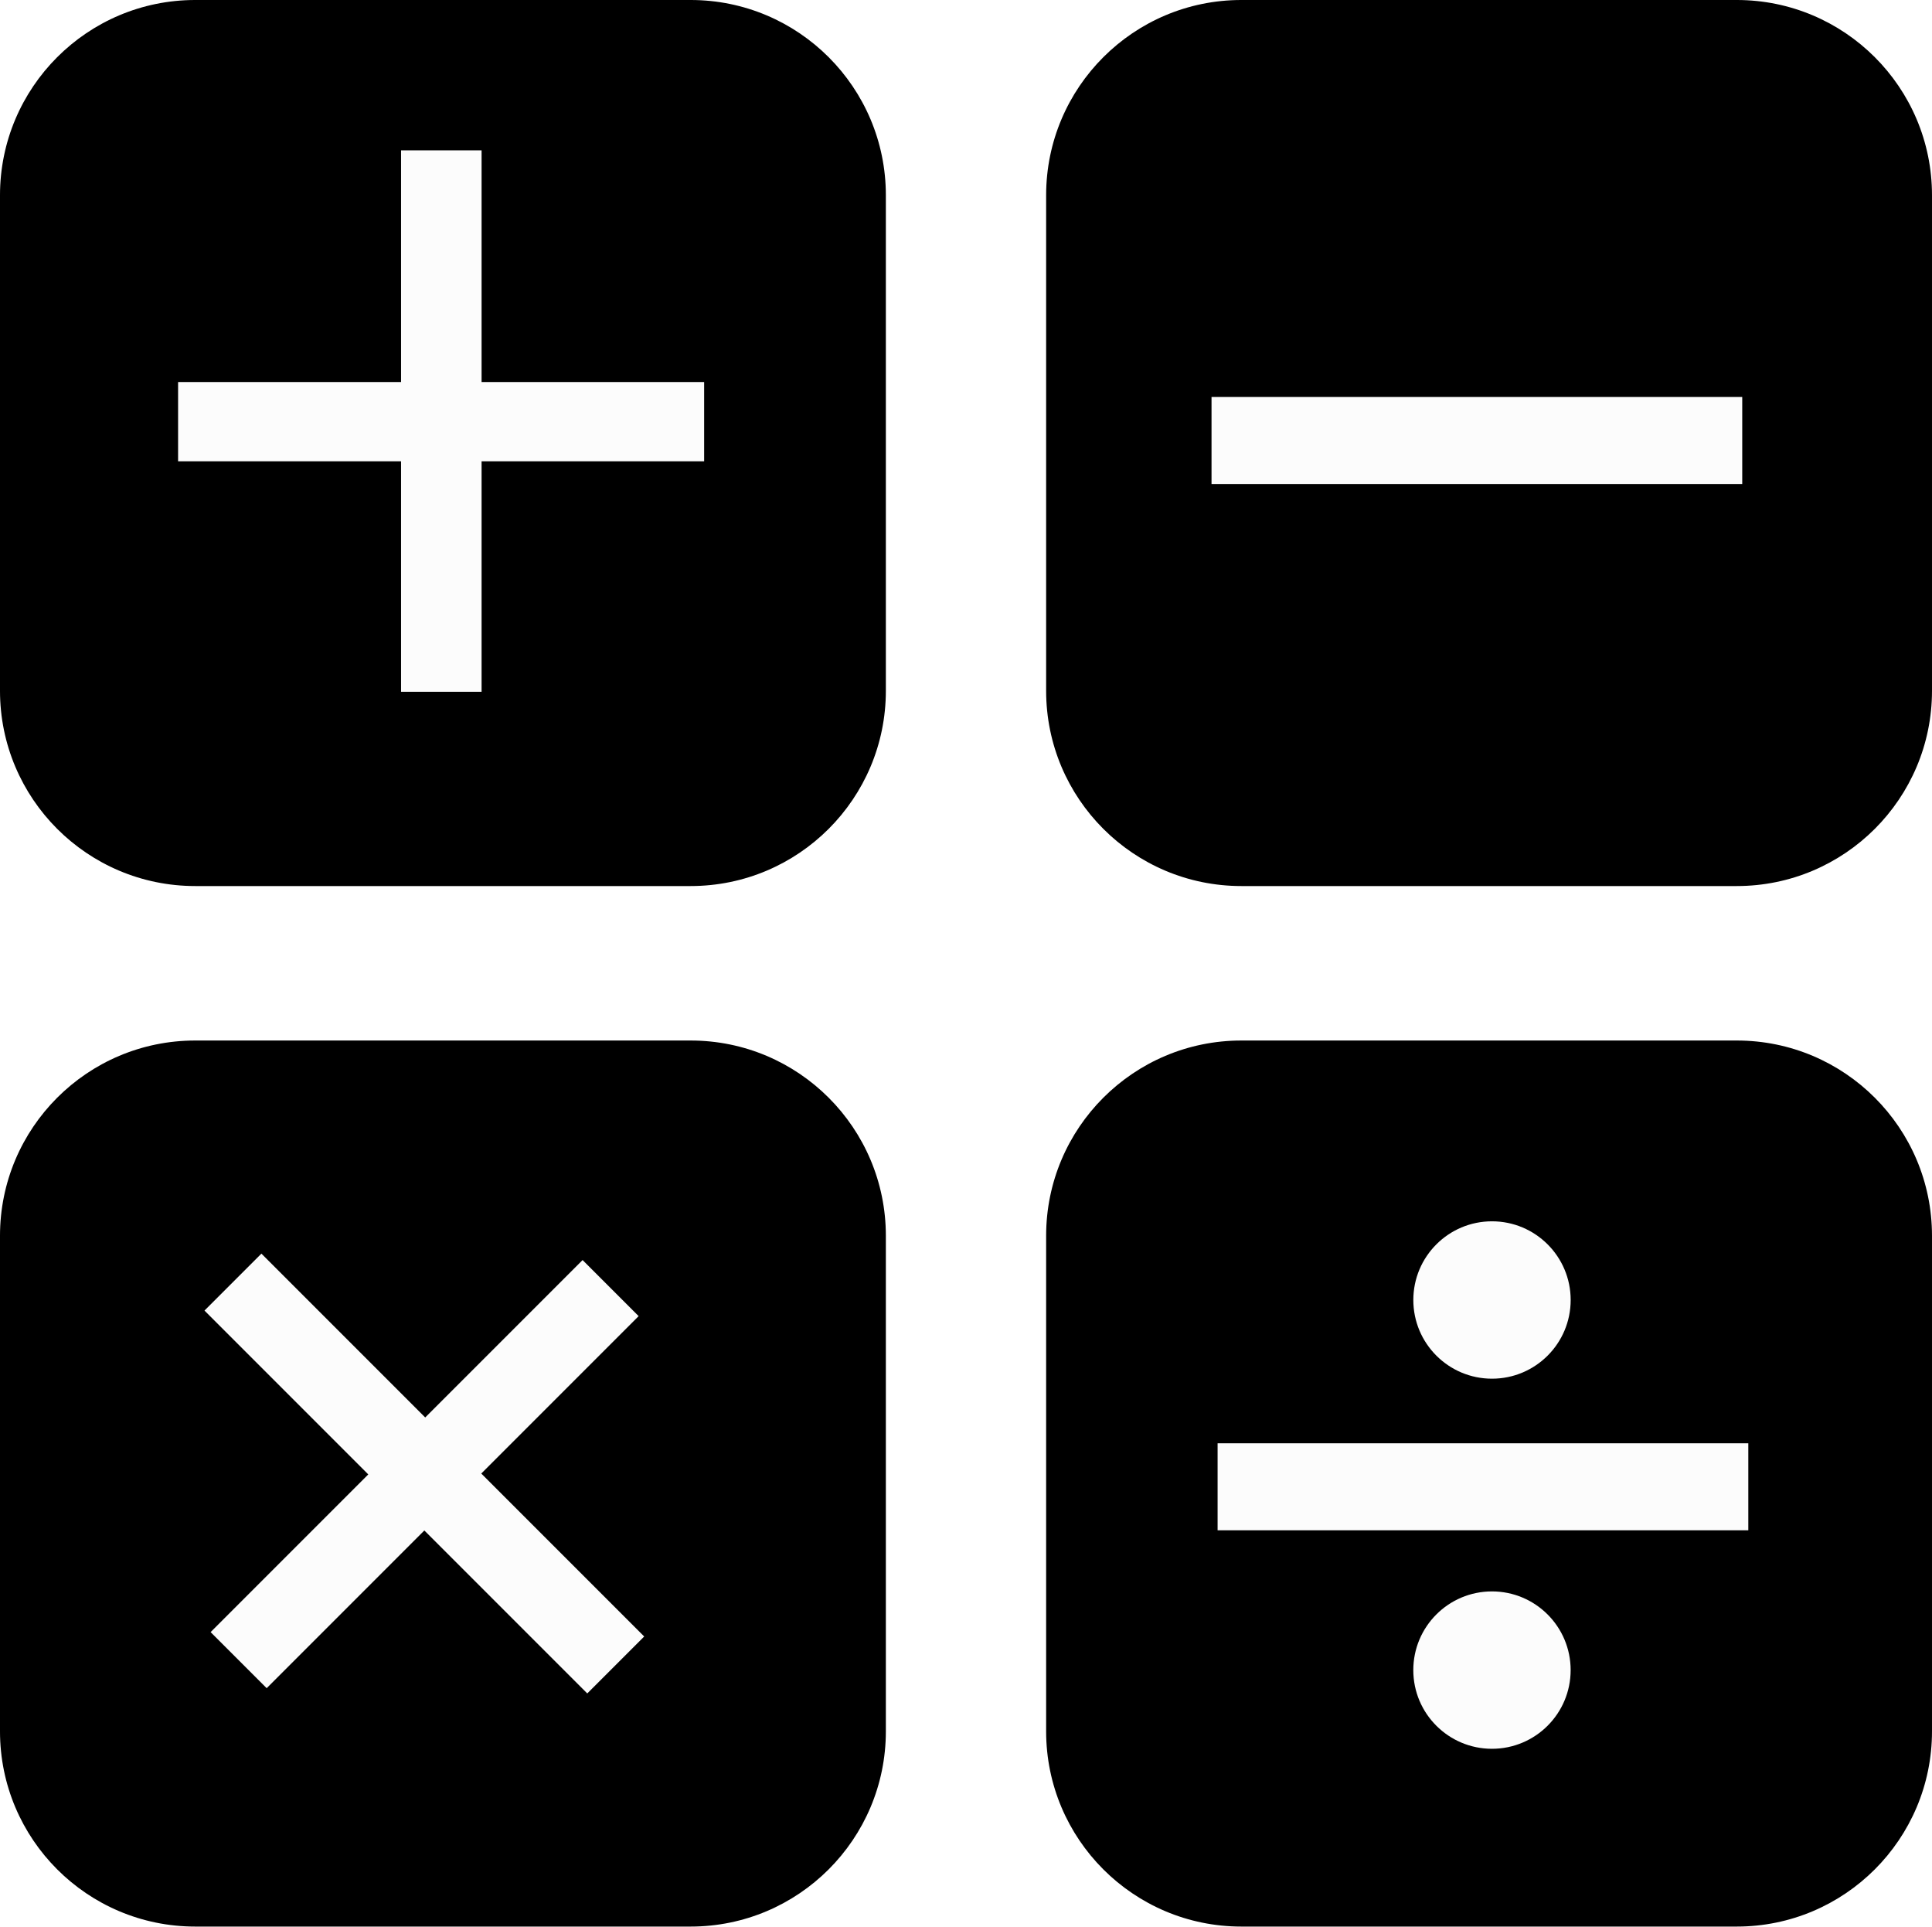
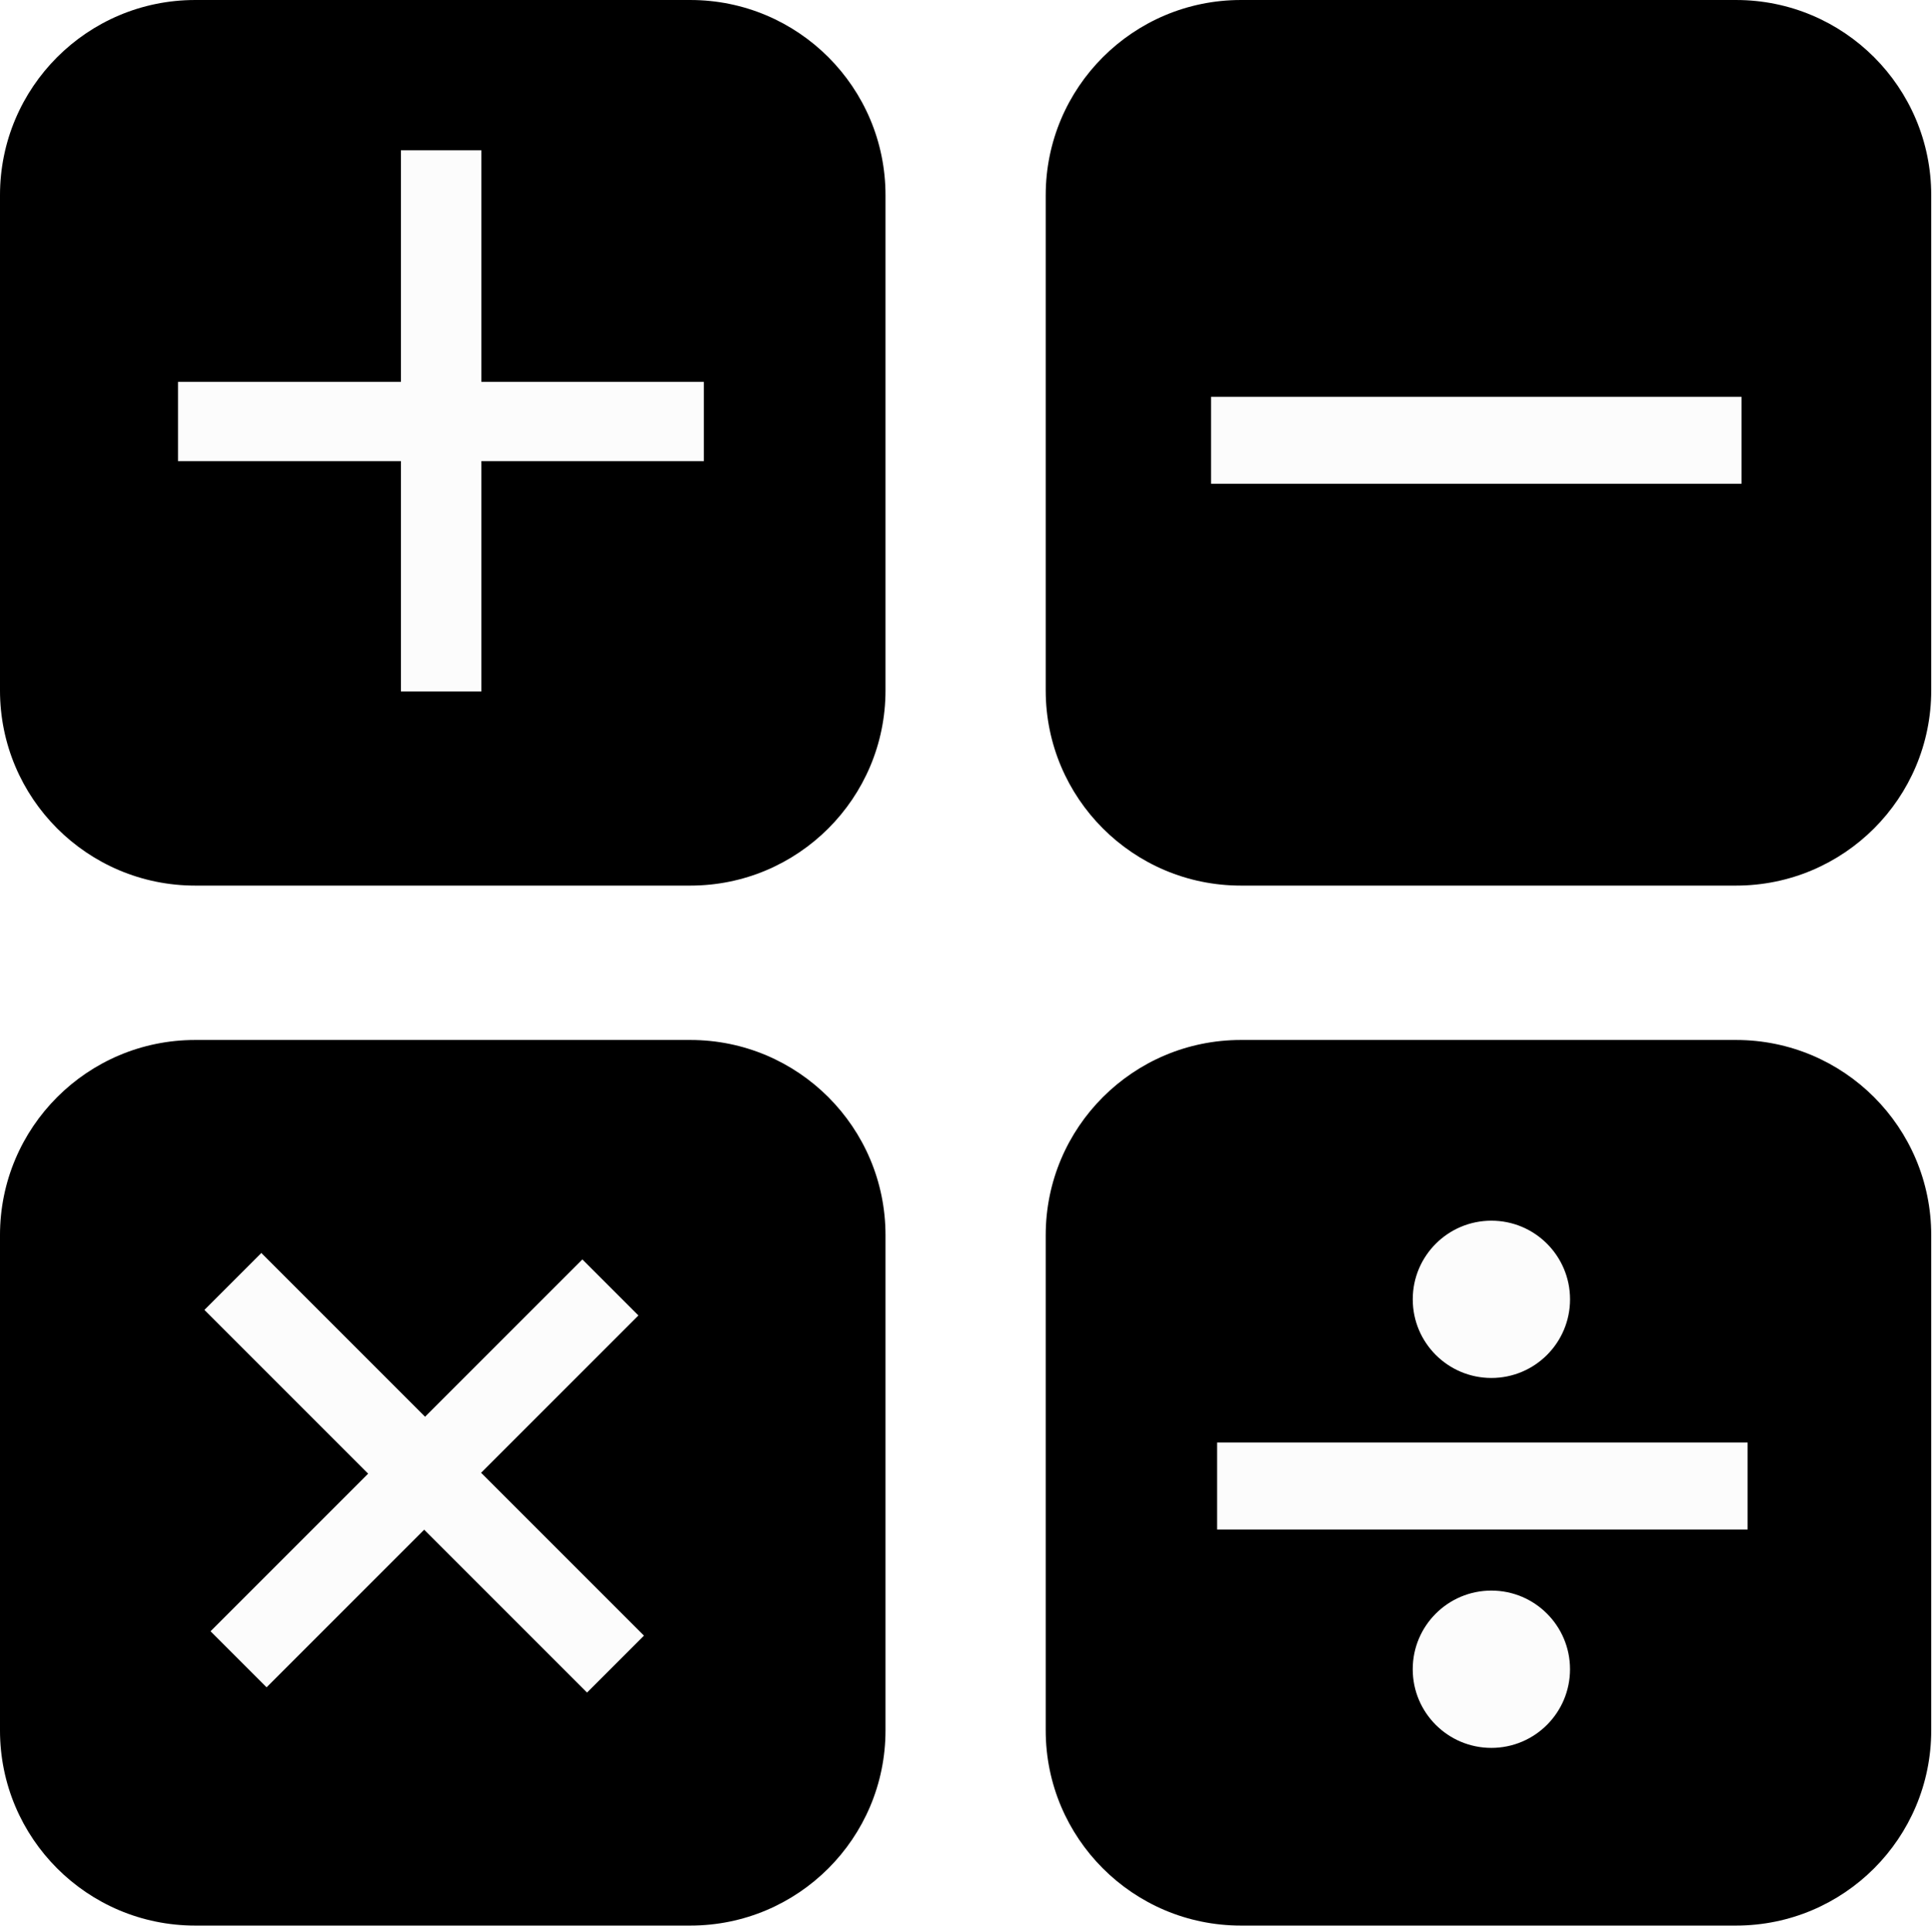
- <svg xmlns="http://www.w3.org/2000/svg" width="73.109mm" height="72.888mm" viewBox="0 0 73.109 72.888" version="1.1" id="svg8">
-   <defs id="defs2" />
-   <g id="layer2" style="display:inline" transform="translate(-9.042137,-8.601061)">
-     <rect style="fill:#000000;fill-opacity:1;fill-rule:evenodd;stroke:none;stroke-width:0.265;stroke-linecap:butt;stroke-linejoin:round;stroke-miterlimit:4;stroke-dasharray:none;stroke-opacity:1;paint-order:normal" id="rect901" width="33.522" height="33.522" x="9.042" y="8.601" ry="7.388" />
-     <rect ry="7.388" y="8.601" x="48.629" height="33.522" width="33.522" id="rect4606" style="fill:#000000;fill-opacity:1;fill-rule:evenodd;stroke:none;stroke-width:0.265;stroke-linecap:butt;stroke-linejoin:round;stroke-miterlimit:4;stroke-dasharray:none;stroke-opacity:1;paint-order:normal" />
-     <rect style="fill:#000000;fill-opacity:1;fill-rule:evenodd;stroke:none;stroke-width:0.265;stroke-linecap:butt;stroke-linejoin:round;stroke-miterlimit:4;stroke-dasharray:none;stroke-opacity:1;paint-order:normal" id="rect4608" width="33.522" height="33.522" x="48.629" y="47.967" ry="7.388" />
-     <rect ry="7.388" y="47.967" x="9.042" height="33.522" width="33.522" id="rect4610" style="fill:#000000;fill-opacity:1;fill-rule:evenodd;stroke:none;stroke-width:0.265;stroke-linecap:butt;stroke-linejoin:round;stroke-miterlimit:4;stroke-dasharray:none;stroke-opacity:1;paint-order:normal" />
+ <svg xmlns="http://www.w3.org/2000/svg" id="svg8" width="276.317" height="275.484" version="1.1" viewBox="0 0 73.109 72.888">
+   <g style="display:inline" id="layer2" transform="translate(-9.042137,-8.601061)">
+     <rect id="rect901" width="33.522" height="33.522" x="9.042" y="8.601" ry="7.388" style="fill:#000;fill-opacity:1;fill-rule:evenodd;stroke:none;stroke-width:.265;stroke-linecap:butt;stroke-linejoin:round;stroke-miterlimit:4;stroke-dasharray:none;stroke-opacity:1;paint-order:normal" />
+     <rect style="fill:#000;fill-opacity:1;fill-rule:evenodd;stroke:none;stroke-width:.265;stroke-linecap:butt;stroke-linejoin:round;stroke-miterlimit:4;stroke-dasharray:none;stroke-opacity:1;paint-order:normal" id="rect4606" width="33.522" height="33.522" x="48.629" y="8.601" ry="7.388" />
+     <rect id="rect4608" width="33.522" height="33.522" x="48.629" y="47.967" ry="7.388" style="fill:#000;fill-opacity:1;fill-rule:evenodd;stroke:none;stroke-width:.265;stroke-linecap:butt;stroke-linejoin:round;stroke-miterlimit:4;stroke-dasharray:none;stroke-opacity:1;paint-order:normal" />
+     <rect style="fill:#000;fill-opacity:1;fill-rule:evenodd;stroke:none;stroke-width:.265;stroke-linecap:butt;stroke-linejoin:round;stroke-miterlimit:4;stroke-dasharray:none;stroke-opacity:1;paint-order:normal" id="rect4610" width="33.522" height="33.522" x="9.042" y="47.967" ry="7.388" />
  </g>
-   <g id="layer3" style="display:inline" transform="translate(-9.042137,-8.601061)">
-     <text xml:space="preserve" style="font-style:normal;font-variant:normal;font-weight:normal;font-stretch:normal;font-size:2.381px;line-height:125%;font-family:Sans;-inkscape-font-specification:Helvetica;text-align:start;letter-spacing:0px;word-spacing:0px;text-anchor:start;fill:#000000;fill-opacity:1;stroke:none;stroke-width:0.265px;stroke-linecap:butt;stroke-linejoin:miter;stroke-opacity:1" x="-26.024" y="23.929" id="text4615">
-       <tspan id="tspan4613" x="-26.024" y="26.074" style="line-height:25.344px;stroke-width:0.265px" />
-     </text>
-     <text xml:space="preserve" style="font-style:normal;font-variant:normal;font-weight:normal;font-stretch:normal;font-size:2.381px;line-height:125%;font-family:Sans;-inkscape-font-specification:Helvetica;text-align:start;letter-spacing:0px;word-spacing:0px;text-anchor:start;fill:#000000;fill-opacity:1;stroke:none;stroke-width:0.265px;stroke-linecap:butt;stroke-linejoin:miter;stroke-opacity:1" x="-6.862" y="27.153" id="text4619">
-       <tspan id="tspan4617" x="-6.862" y="29.298" style="stroke-width:0.265px" />
-     </text>
-     <text xml:space="preserve" style="font-style:normal;font-variant:normal;font-weight:normal;font-stretch:normal;font-size:2.381px;line-height:125%;font-family:Sans;-inkscape-font-specification:Helvetica;text-align:start;letter-spacing:0px;word-spacing:0px;text-anchor:start;fill:#000000;fill-opacity:1;stroke:none;stroke-width:0.265px;stroke-linecap:butt;stroke-linejoin:miter;stroke-opacity:1" x="-22.716" y="52.268" id="text4635">
-       <tspan id="tspan4633" x="-22.716" y="54.413" style="font-style:normal;font-variant:normal;font-weight:normal;font-stretch:normal;font-size:42.333px;font-family:Sans;-inkscape-font-specification:'Sans, Normal';font-variant-ligatures:normal;font-variant-caps:normal;font-variant-numeric:normal;font-feature-settings:normal;text-align:start;writing-mode:lr-tb;text-anchor:start;stroke-width:0.265px" />
-     </text>
-     <g id="g4686" style="fill:#fcfcfc;fill-opacity:1">
-       <text id="text4627" y="39.477" x="13.673" style="font-style:normal;font-variant:normal;font-weight:normal;font-stretch:normal;font-size:2.381px;line-height:125%;font-family:Sans;-inkscape-font-specification:Helvetica;text-align:start;letter-spacing:0px;word-spacing:0px;text-anchor:start;fill:#fcfcfc;fill-opacity:1;stroke:none;stroke-width:0.265px;stroke-linecap:butt;stroke-linejoin:miter;stroke-opacity:1" xml:space="preserve">
-         <tspan style="font-style:normal;font-variant:normal;font-weight:normal;font-stretch:normal;font-size:42.333px;font-family:Sans;-inkscape-font-specification:'Sans, Normal';font-variant-ligatures:normal;font-variant-caps:normal;font-variant-numeric:normal;font-feature-settings:normal;text-align:start;writing-mode:lr-tb;text-anchor:start;fill:#fcfcfc;fill-opacity:1;stroke-width:0.265px" y="39.477" x="13.673" id="tspan4625">+</tspan>
+   <g style="display:inline" id="layer3" transform="translate(-9.042137,-8.601061)">
+     <g style="fill:#fcfcfc;fill-opacity:1" id="g4686">
+       <text style="font-style:normal;font-variant:normal;font-weight:400;font-stretch:normal;font-size:2.381px;line-height:125%;font-family:Sans;-inkscape-font-specification:Helvetica;text-align:start;letter-spacing:0;word-spacing:0;text-anchor:start;fill:#fcfcfc;fill-opacity:1;stroke:none;stroke-width:.265px;stroke-linecap:butt;stroke-linejoin:miter;stroke-opacity:1" id="text4627" x="13.673" y="39.477" xml:space="preserve">
+         <tspan id="tspan4625" x="13.673" y="39.477" style="font-style:normal;font-variant:normal;font-weight:400;font-stretch:normal;font-size:42.333px;font-family:Sans;-inkscape-font-specification:'Sans, Normal';font-variant-ligatures:normal;font-variant-caps:normal;font-variant-numeric:normal;font-feature-settings:normal;text-align:start;writing-mode:lr-tb;text-anchor:start;fill:#fcfcfc;fill-opacity:1;stroke-width:.265px">+</tspan>
      </text>
-       <text transform="scale(1.400084,0.714243)" id="text4631" y="51.257" x="36.83" style="font-style:normal;font-variant:normal;font-weight:normal;font-stretch:normal;font-size:3.334px;line-height:125%;font-family:Sans;-inkscape-font-specification:Helvetica;text-align:start;letter-spacing:0px;word-spacing:0px;text-anchor:start;fill:#fcfcfc;fill-opacity:1;stroke:none;stroke-width:0.37px;stroke-linecap:butt;stroke-linejoin:miter;stroke-opacity:1" xml:space="preserve">
-         <tspan style="font-style:normal;font-variant:normal;font-weight:normal;font-stretch:normal;font-size:59.27px;font-family:Sans;-inkscape-font-specification:'Sans, Normal';font-variant-ligatures:normal;font-variant-caps:normal;font-variant-numeric:normal;font-feature-settings:normal;text-align:start;writing-mode:lr-tb;text-anchor:start;fill:#fcfcfc;fill-opacity:1;stroke-width:0.37px" y="51.257" x="36.83" id="tspan4629">-</tspan>
+       <text style="font-style:normal;font-variant:normal;font-weight:400;font-stretch:normal;font-size:3.334px;line-height:125%;font-family:Sans;-inkscape-font-specification:Helvetica;text-align:start;letter-spacing:0;word-spacing:0;text-anchor:start;fill:#fcfcfc;fill-opacity:1;stroke:none;stroke-width:.37px;stroke-linecap:butt;stroke-linejoin:miter;stroke-opacity:1" id="text4631" x="36.83" y="51.257" transform="scale(1.400084,0.714243)" xml:space="preserve">
+         <tspan id="tspan4629" x="36.83" y="51.257" style="font-style:normal;font-variant:normal;font-weight:400;font-stretch:normal;font-size:59.27px;font-family:Sans;-inkscape-font-specification:'Sans, Normal';font-variant-ligatures:normal;font-variant-caps:normal;font-variant-numeric:normal;font-feature-settings:normal;text-align:start;writing-mode:lr-tb;text-anchor:start;fill:#fcfcfc;fill-opacity:1;stroke-width:.37px">-</tspan>
      </text>
-       <text transform="rotate(-45)" xml:space="preserve" style="font-style:normal;font-variant:normal;font-weight:normal;font-stretch:normal;font-size:2.381px;line-height:125%;font-family:Sans;-inkscape-font-specification:Helvetica;text-align:start;letter-spacing:0px;word-spacing:0px;text-anchor:start;fill:#fcfcfc;fill-opacity:1;stroke:none;stroke-width:0.265px;stroke-linecap:butt;stroke-linejoin:miter;stroke-opacity:1" x="-39.824" y="78.197" id="text4639">
-         <tspan id="tspan4637" x="-39.824" y="78.197" style="font-style:normal;font-variant:normal;font-weight:normal;font-stretch:normal;font-size:42.333px;font-family:Sans;-inkscape-font-specification:'Sans, Normal';font-variant-ligatures:normal;font-variant-caps:normal;font-variant-numeric:normal;font-feature-settings:normal;text-align:start;writing-mode:lr-tb;text-anchor:start;fill:#fcfcfc;fill-opacity:1;stroke-width:0.265px">+</tspan>
+       <text id="text4639" x="-39.824" y="78.197" transform="rotate(-45)" xml:space="preserve" style="font-style:normal;font-variant:normal;font-weight:400;font-stretch:normal;font-size:2.381px;line-height:125%;font-family:Sans;-inkscape-font-specification:Helvetica;text-align:start;letter-spacing:0;word-spacing:0;text-anchor:start;fill:#fcfcfc;fill-opacity:1;stroke:none;stroke-width:.265px;stroke-linecap:butt;stroke-linejoin:miter;stroke-opacity:1">
+         <tspan style="font-style:normal;font-variant:normal;font-weight:400;font-stretch:normal;font-size:42.333px;font-family:Sans;-inkscape-font-specification:'Sans, Normal';font-variant-ligatures:normal;font-variant-caps:normal;font-variant-numeric:normal;font-feature-settings:normal;text-align:start;writing-mode:lr-tb;text-anchor:start;fill:#fcfcfc;fill-opacity:1;stroke-width:.265px" id="tspan4637" x="-39.824" y="78.197">+</tspan>
      </text>
-       <text transform="scale(1.400084,0.714243)" id="text4631-7" y="106.678" x="36.993" style="font-style:normal;font-variant:normal;font-weight:normal;font-stretch:normal;font-size:3.334px;line-height:125%;font-family:Sans;-inkscape-font-specification:Helvetica;text-align:start;letter-spacing:0px;word-spacing:0px;text-anchor:start;display:inline;fill:#fcfcfc;fill-opacity:1;stroke:none;stroke-width:0.37px;stroke-linecap:butt;stroke-linejoin:miter;stroke-opacity:1" xml:space="preserve">
-         <tspan style="font-style:normal;font-variant:normal;font-weight:normal;font-stretch:normal;font-size:59.27px;font-family:Sans;-inkscape-font-specification:'Sans, Normal';font-variant-ligatures:normal;font-variant-caps:normal;font-variant-numeric:normal;font-feature-settings:normal;text-align:start;writing-mode:lr-tb;text-anchor:start;fill:#fcfcfc;fill-opacity:1;stroke-width:0.37px" y="106.678" x="36.993" id="tspan4629-6">-</tspan>
+       <text style="font-style:normal;font-variant:normal;font-weight:400;font-stretch:normal;font-size:3.334px;line-height:125%;font-family:Sans;-inkscape-font-specification:Helvetica;text-align:start;letter-spacing:0;word-spacing:0;text-anchor:start;display:inline;fill:#fcfcfc;fill-opacity:1;stroke:none;stroke-width:.37px;stroke-linecap:butt;stroke-linejoin:miter;stroke-opacity:1" id="text4631-7" x="36.993" y="106.678" transform="scale(1.400084,0.714243)" xml:space="preserve">
+         <tspan id="tspan4629-6" x="36.993" y="106.678" style="font-style:normal;font-variant:normal;font-weight:400;font-stretch:normal;font-size:59.27px;font-family:Sans;-inkscape-font-specification:'Sans, Normal';font-variant-ligatures:normal;font-variant-caps:normal;font-variant-numeric:normal;font-feature-settings:normal;text-align:start;writing-mode:lr-tb;text-anchor:start;fill:#fcfcfc;fill-opacity:1;stroke-width:.37px">-</tspan>
      </text>
-       <circle r="2.977" cy="57.784" cx="65.501" id="path4659" style="opacity:1;fill:#fcfcfc;fill-opacity:1;fill-rule:evenodd;stroke:none;stroke-width:0.265;stroke-linecap:butt;stroke-linejoin:round;stroke-miterlimit:4;stroke-dasharray:none;stroke-dashoffset:0;stroke-opacity:1;paint-order:normal" />
-       <circle r="2.977" cy="71.786" cx="65.5" id="path4659-0" style="display:inline;opacity:1;fill:#fcfcfc;fill-opacity:1;fill-rule:evenodd;stroke:none;stroke-width:0.265;stroke-linecap:butt;stroke-linejoin:round;stroke-miterlimit:4;stroke-dasharray:none;stroke-dashoffset:0;stroke-opacity:1;paint-order:normal" />
+       <circle style="opacity:1;fill:#fcfcfc;fill-opacity:1;fill-rule:evenodd;stroke:none;stroke-width:.265;stroke-linecap:butt;stroke-linejoin:round;stroke-miterlimit:4;stroke-dasharray:none;stroke-dashoffset:0;stroke-opacity:1;paint-order:normal" id="path4659" cx="65.501" cy="57.784" r="2.977" />
+       <circle style="display:inline;opacity:1;fill:#fcfcfc;fill-opacity:1;fill-rule:evenodd;stroke:none;stroke-width:.265;stroke-linecap:butt;stroke-linejoin:round;stroke-miterlimit:4;stroke-dasharray:none;stroke-dashoffset:0;stroke-opacity:1;paint-order:normal" id="path4659-0" cx="65.5" cy="71.786" r="2.977" />
    </g>
  </g>
</svg>
